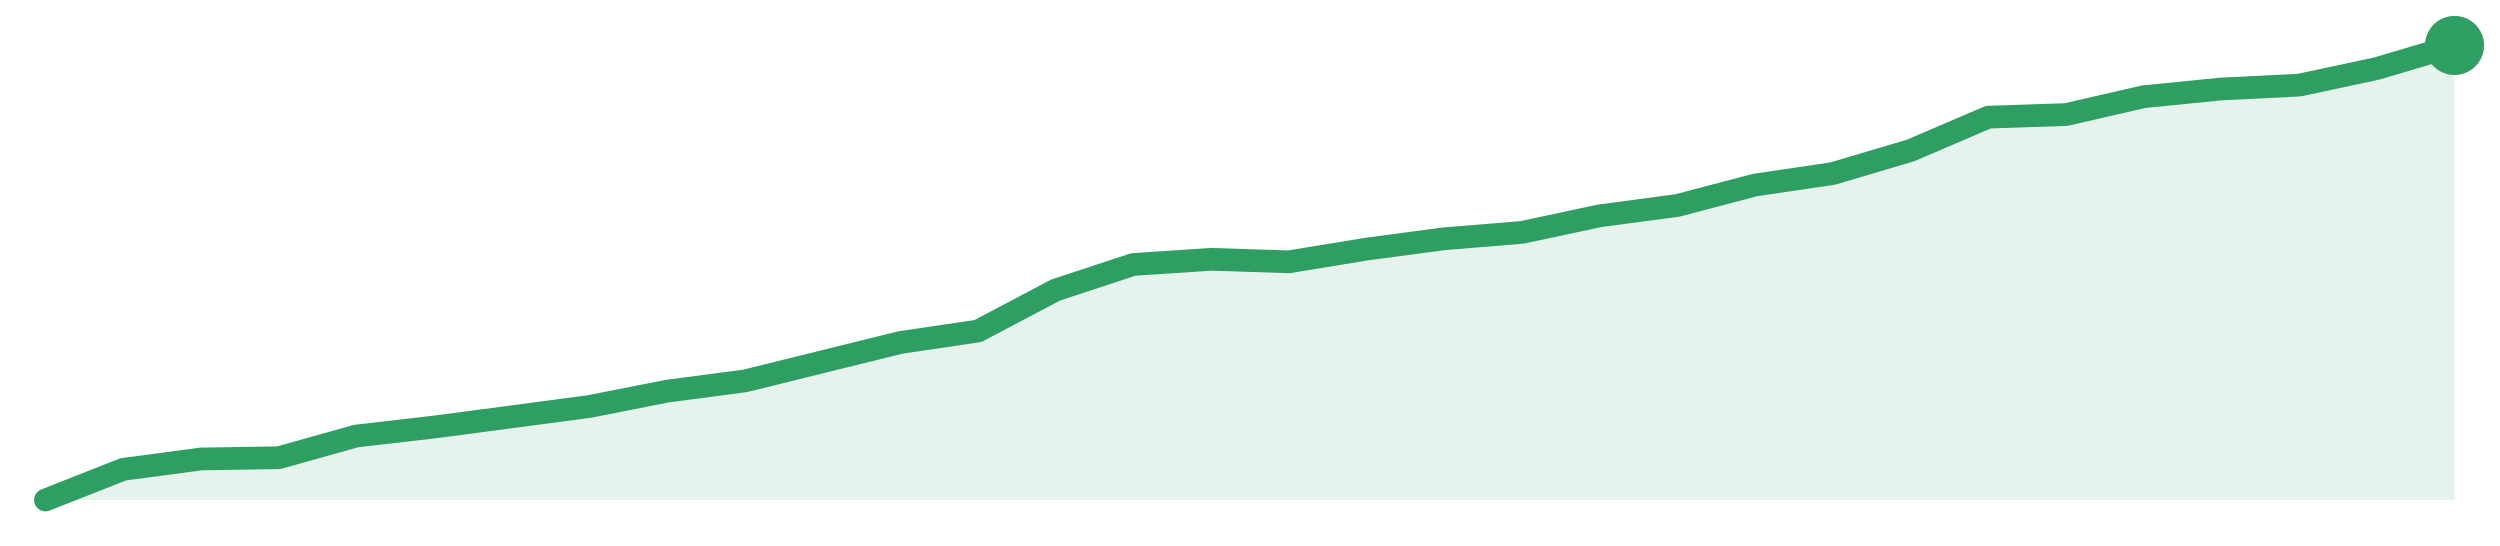
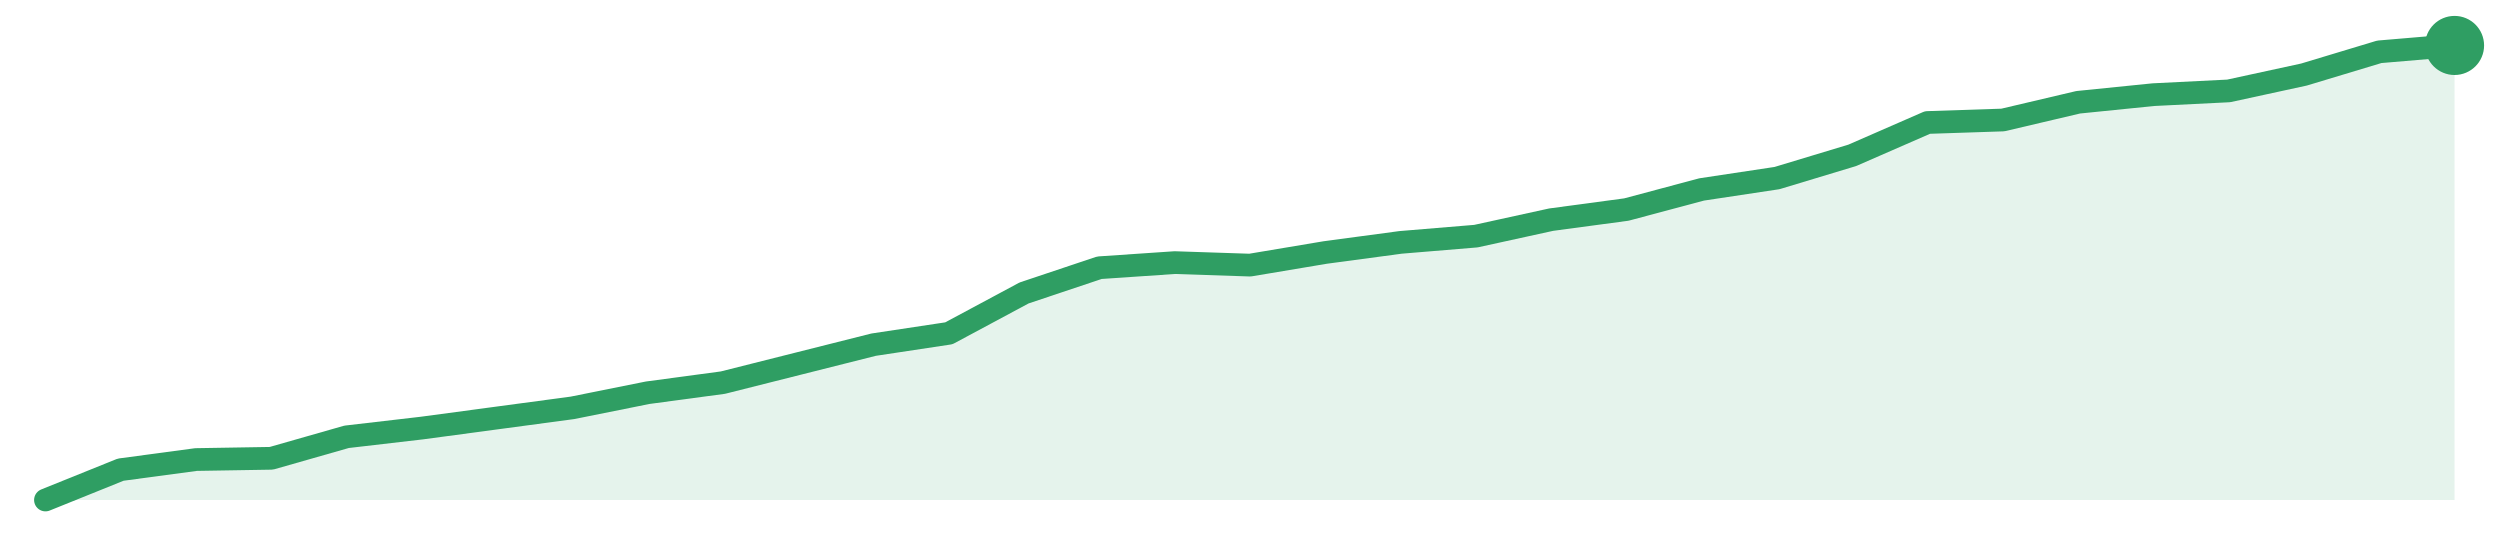
<svg xmlns="http://www.w3.org/2000/svg" width="220" height="48" viewBox="0 0 220 48" role="img" aria-label="trend">
-   <path d="M4.0,44.0 L4.0,44.0 L10.84,41.3 L17.68,40.39 L24.52,40.28 L31.35,38.37 L38.19,37.58 L45.03,36.68 L51.87,35.77 L58.71,34.42 L65.55,33.52 L72.39,31.83 L79.23,30.14 L86.06,29.13 L92.9,25.52 L99.74,23.27 L106.58,22.82 L113.42,23.04 L120.26,21.92 L127.1,21.01 L133.94,20.45 L140.77,18.99 L147.61,18.08 L154.45,16.28 L161.29,15.27 L168.13,13.24 L174.97,10.31 L181.81,10.08 L188.65,8.51 L195.48,7.83 L202.32,7.49 L209.16,6.03 L216.0,4.0 L216.0,44.0 Z" fill="#2f9e631f" />
-   <path d="M4.0,44.0 L10.84,41.3 L17.68,40.39 L24.52,40.28 L31.35,38.37 L38.19,37.58 L45.03,36.68 L51.87,35.77 L58.71,34.42 L65.55,33.52 L72.39,31.83 L79.23,30.14 L86.06,29.13 L92.9,25.52 L99.74,23.27 L106.58,22.82 L113.42,23.04 L120.26,21.92 L127.1,21.01 L133.94,20.45 L140.77,18.99 L147.61,18.08 L154.45,16.28 L161.29,15.27 L168.13,13.24 L174.97,10.31 L181.81,10.08 L188.65,8.51 L195.48,7.83 L202.32,7.49 L209.16,6.03 L216.0,4.0" fill="none" stroke="#2f9e63" stroke-width="2" stroke-linejoin="round" stroke-linecap="round" />
+   <path d="M4.0,44.0 L4.0,44.0 L10.62,41.33 L17.25,40.44 L23.88,40.33 L30.5,38.44 L37.12,37.67 L43.75,36.78 L50.38,35.89 L57.0,34.56 L63.62,33.67 L70.25,32.0 L76.88,30.33 L83.5,29.33 L90.12,25.78 L96.75,23.56 L103.38,23.11 L110.0,23.33 L116.62,22.22 L123.25,21.33 L129.88,20.78 L136.5,19.33 L143.12,18.44 L149.75,16.67 L156.38,15.67 L163.0,13.67 L169.62,10.78 L176.25,10.56 L182.88,9.0 L189.5,8.33 L196.12,8.0 L202.75,6.56 L209.38,4.56 L216.0,4.0 L216.0,44.0 Z" fill="#2f9e631f" />
+   <path d="M4.0,44.0 L10.62,41.33 L17.25,40.44 L23.88,40.33 L30.5,38.44 L37.12,37.67 L43.75,36.78 L50.38,35.89 L57.0,34.56 L63.62,33.67 L70.25,32.0 L76.88,30.33 L83.5,29.33 L90.12,25.78 L96.75,23.56 L103.38,23.11 L110.0,23.33 L116.62,22.22 L123.25,21.33 L129.88,20.78 L136.5,19.33 L143.12,18.44 L149.75,16.67 L156.38,15.67 L163.0,13.67 L169.62,10.78 L176.25,10.56 L182.88,9.0 L189.5,8.33 L196.12,8.0 L202.75,6.56 L209.38,4.56 L216.0,4.0" fill="none" stroke="#2f9e63" stroke-width="2" stroke-linejoin="round" stroke-linecap="round" />
  <circle cx="216.0" cy="4.0" r="2.6" fill="#2f9e63" />
</svg>
